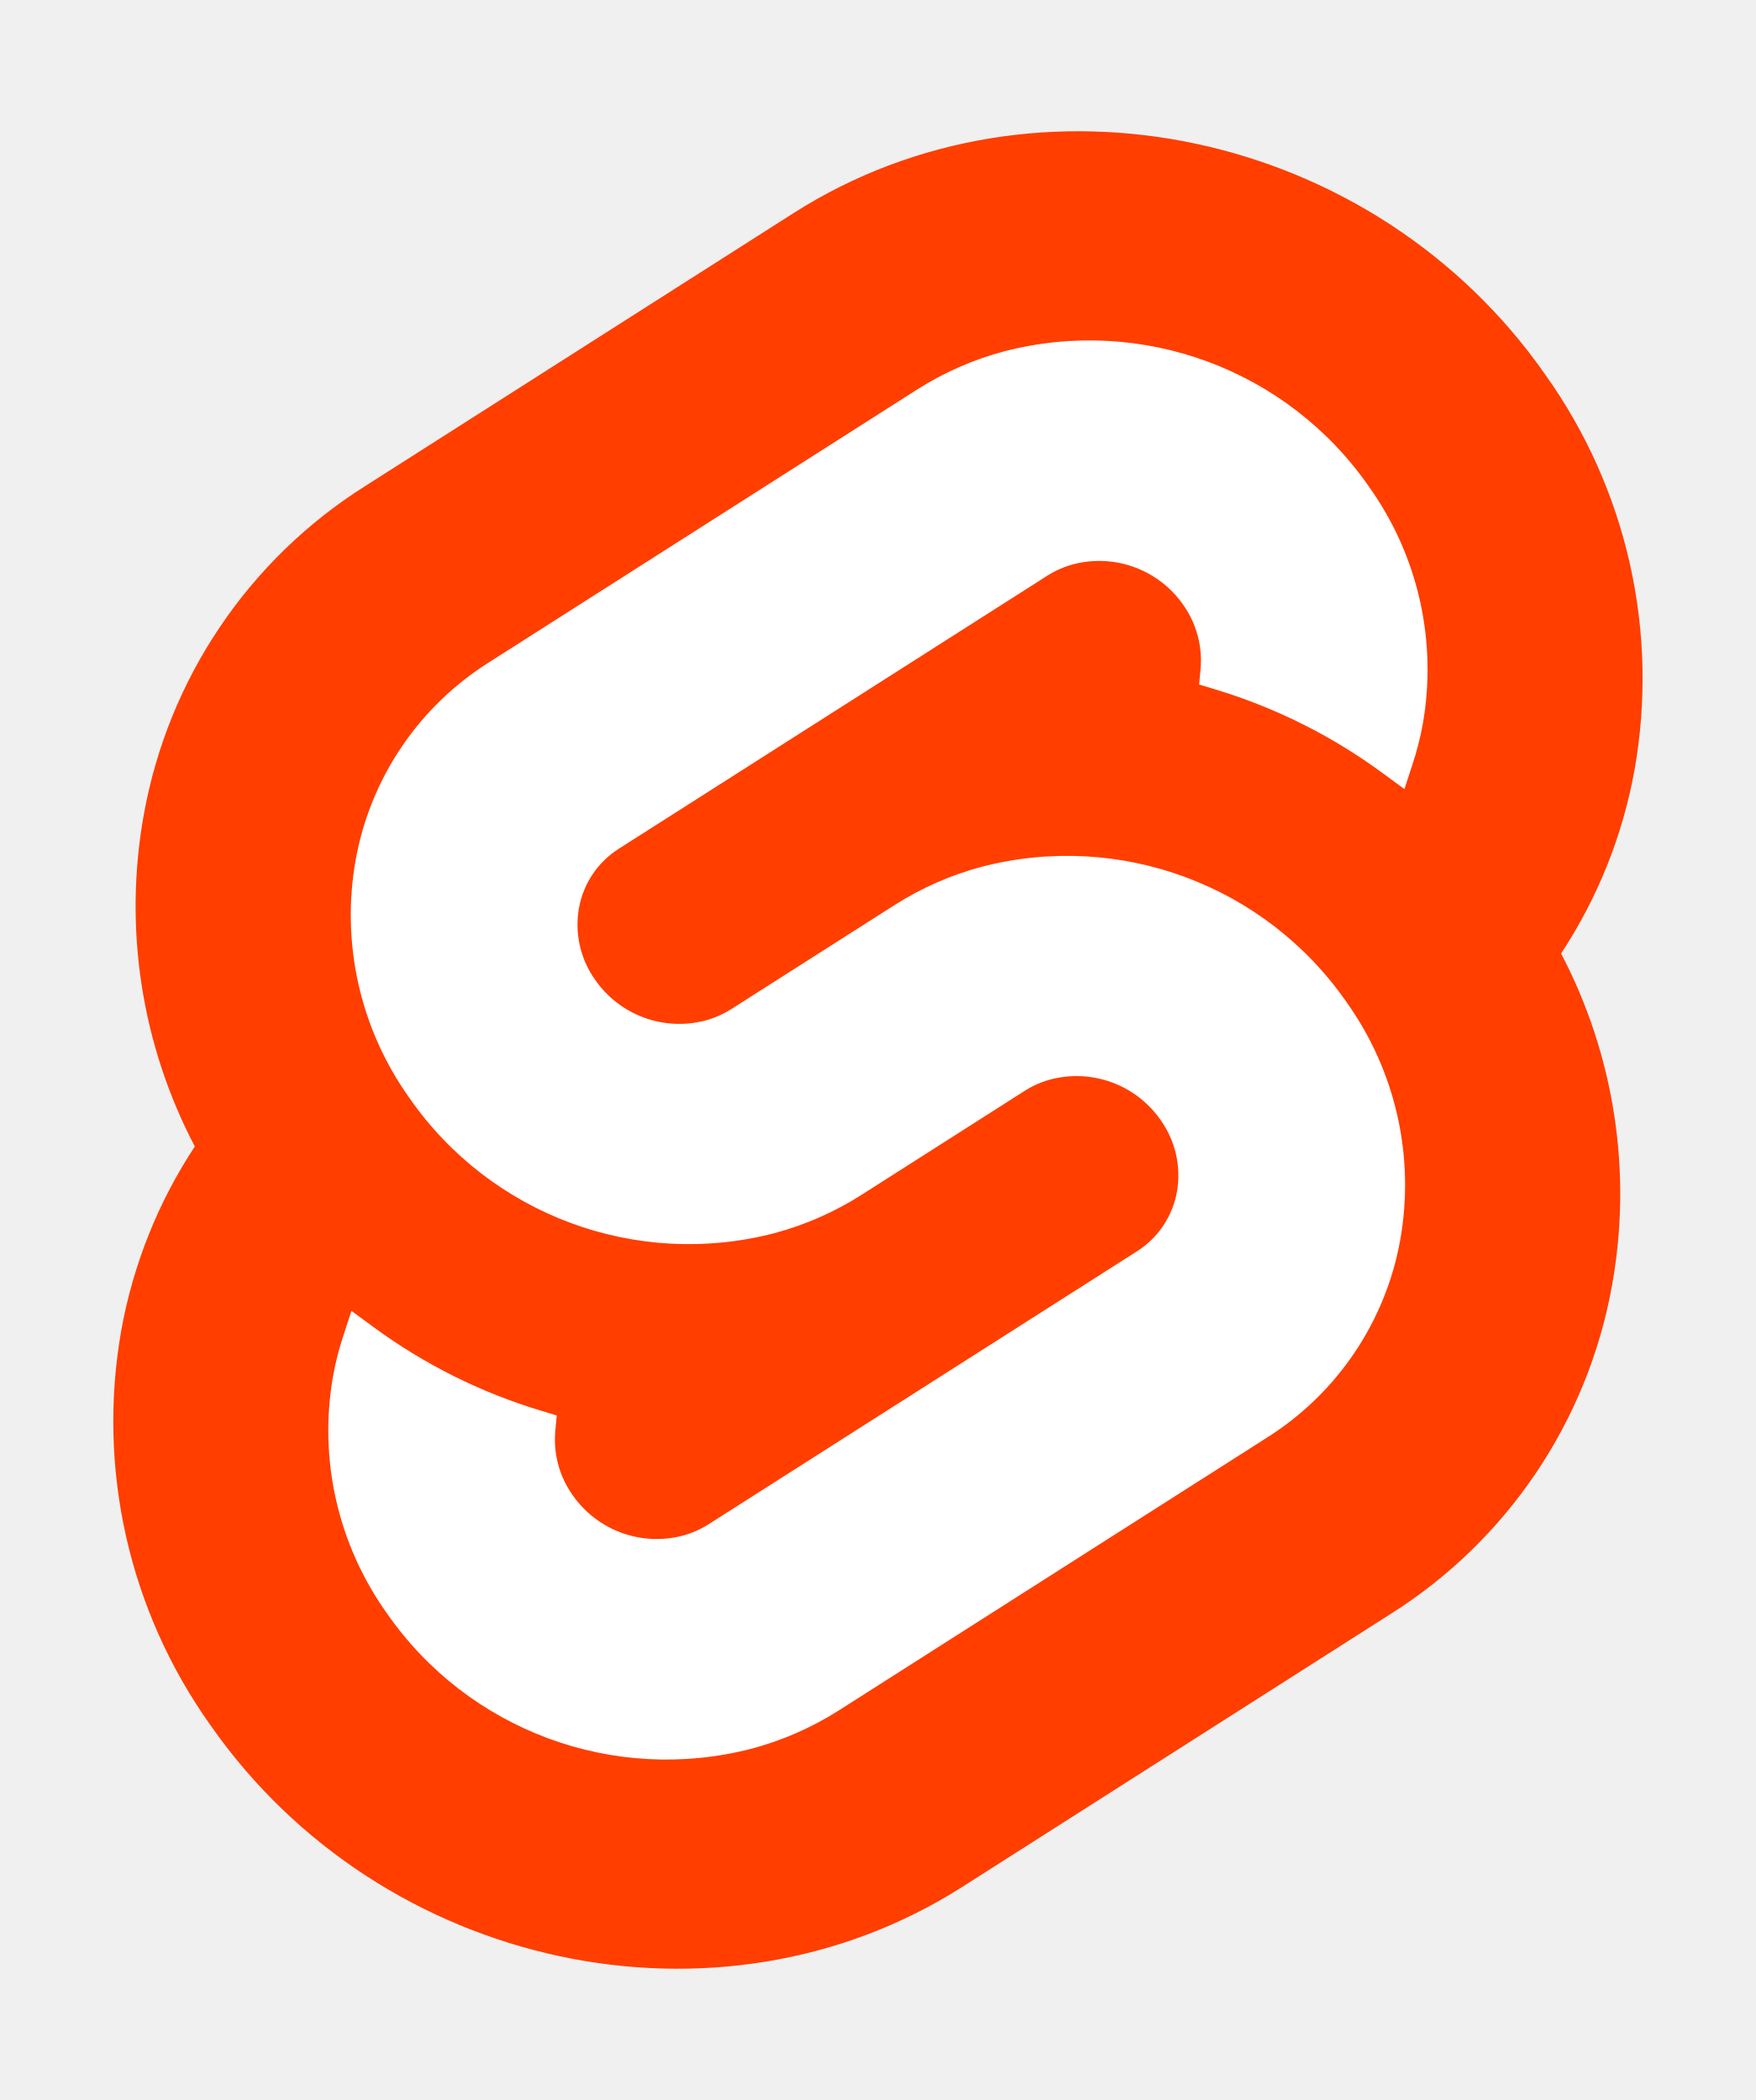
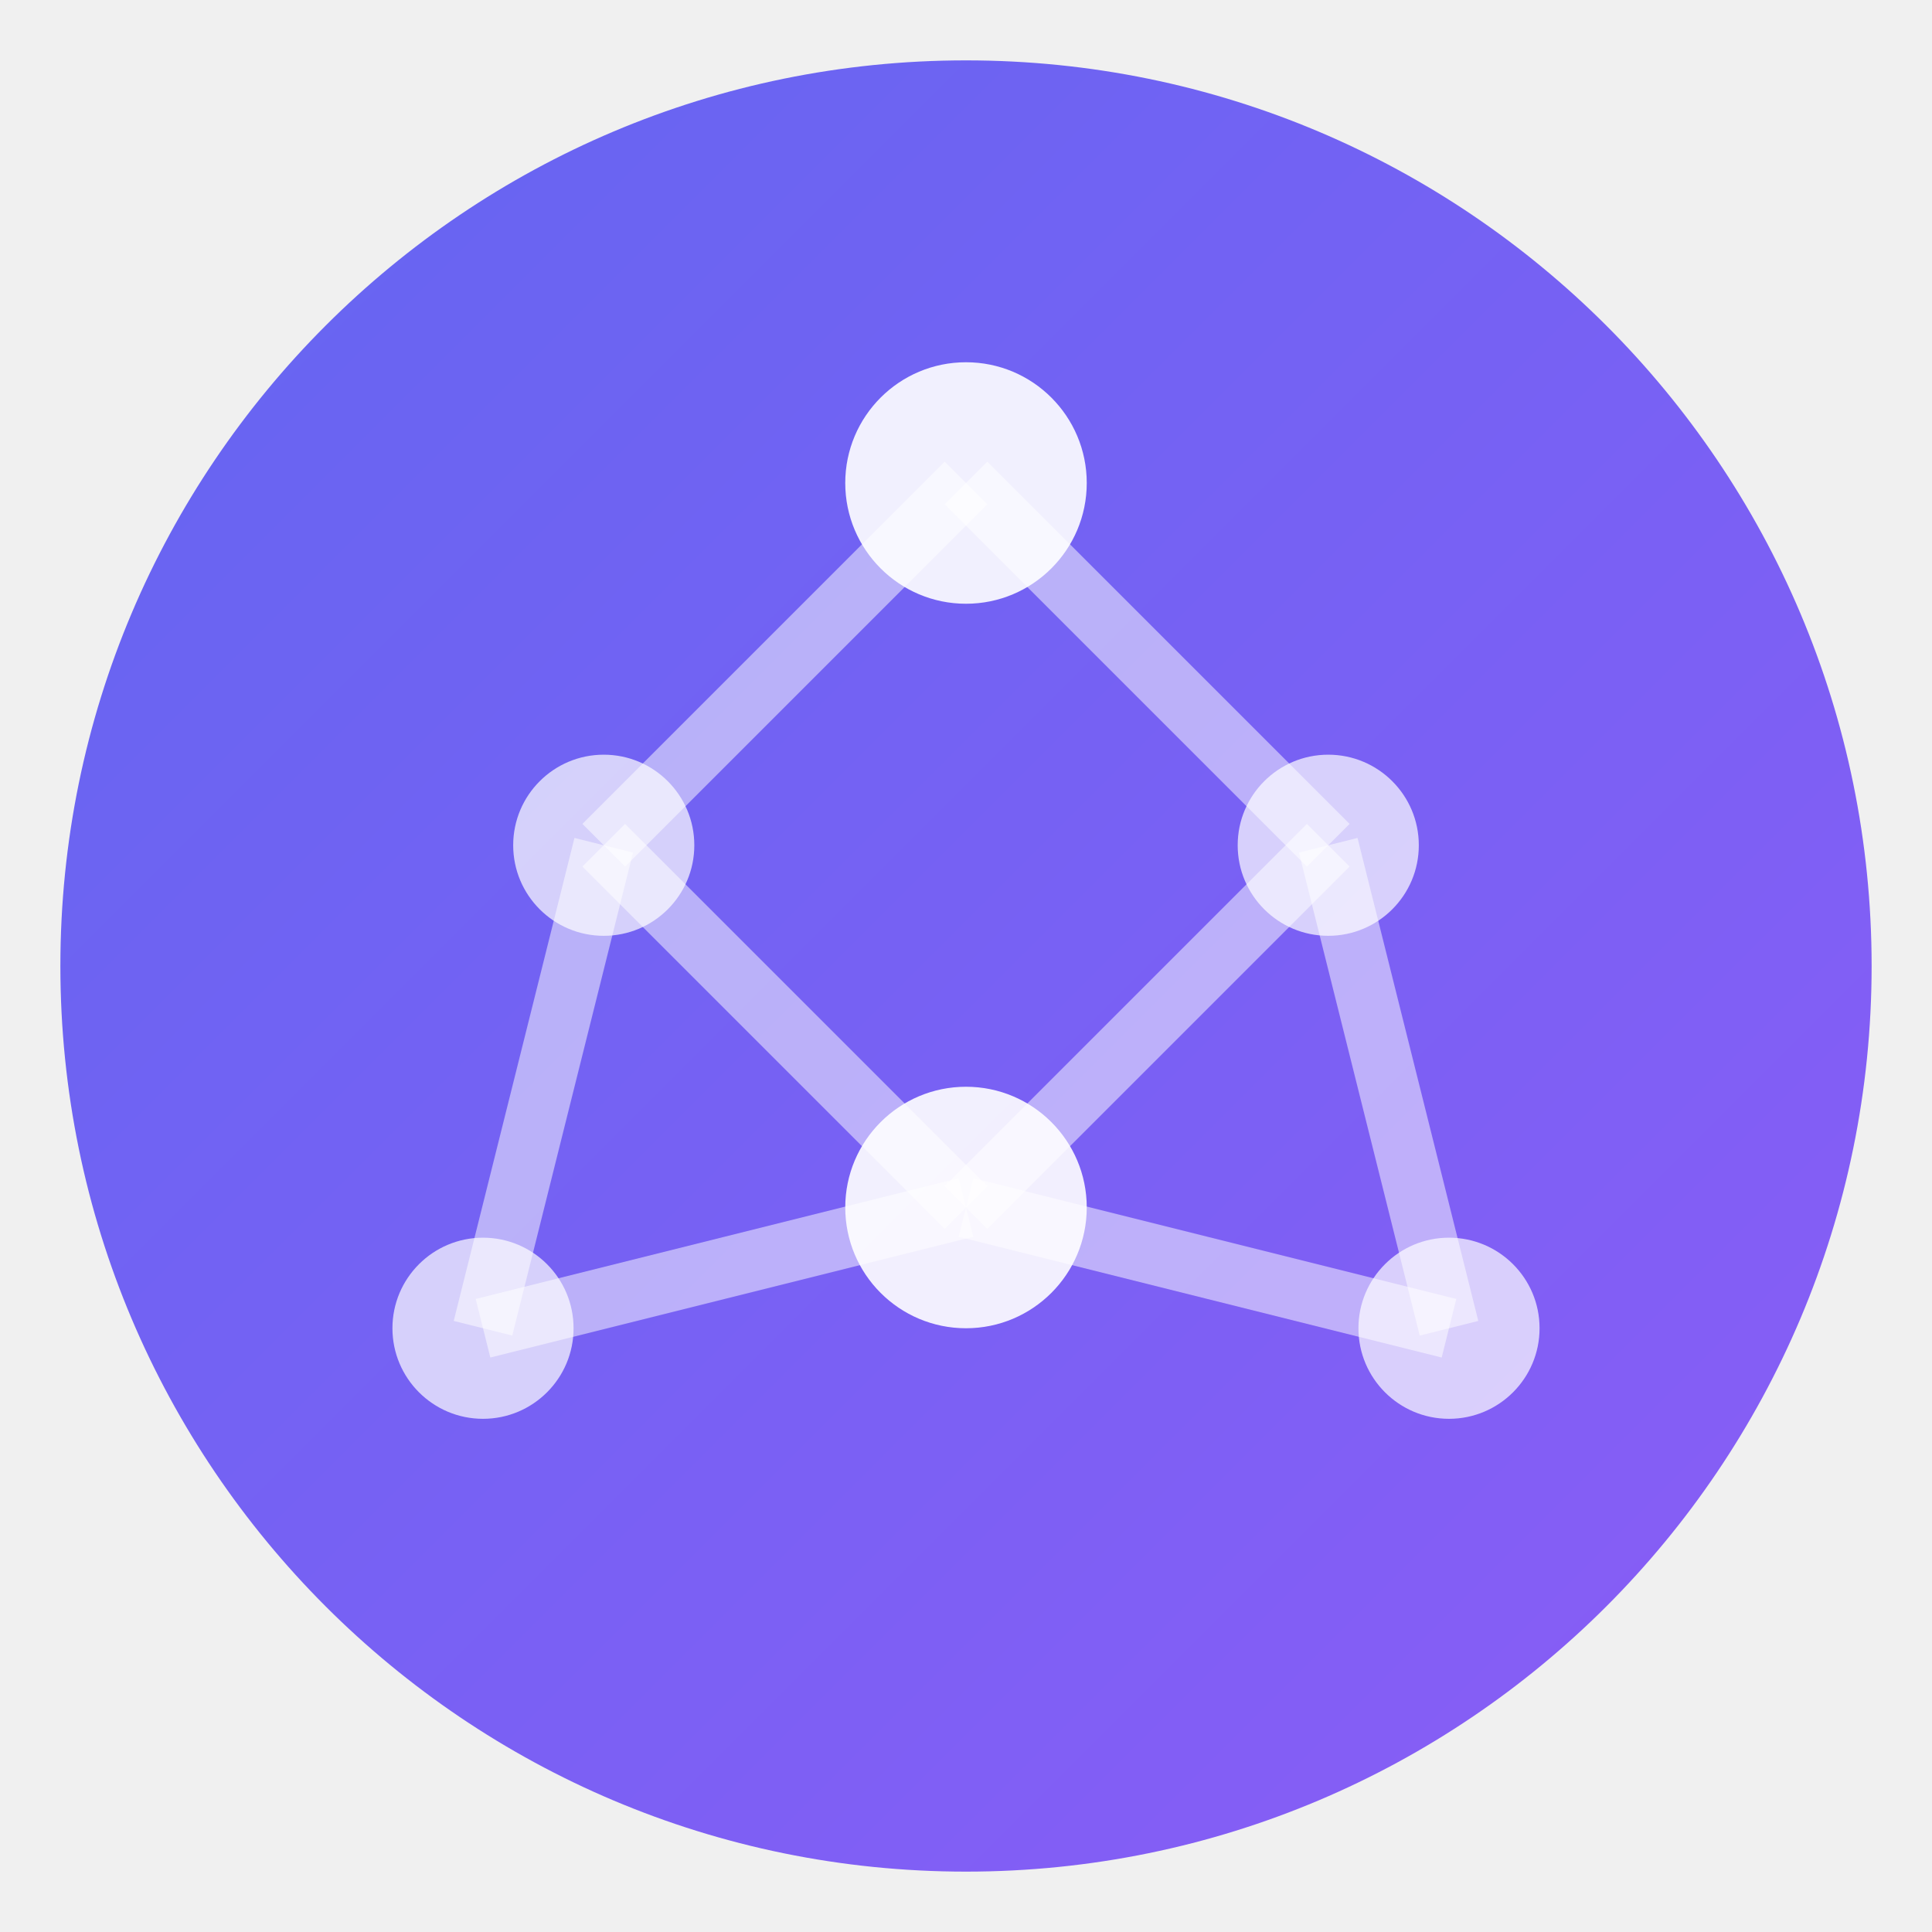
- <svg xmlns="http://www.w3.org/2000/svg" width="107" height="128" viewBox="0 0 107 128">
-   <path d="M94.157 22.819c-10.4-14.885-30.94-19.297-45.792-9.835L22.282 29.608A29.92 29.92 0 0 0 8.764 49.65a31.5 31.5 0 0 0 3.108 20.231 30 30 0 0 0-4.477 11.183 31.9 31.9 0 0 0 5.448 24.116c10.402 14.887 30.942 19.297 45.791 9.835l26.083-16.624A29.92 29.92 0 0 0 98.235 78.35a31.53 31.53 0 0 0-3.105-20.232 30 30 0 0 0 4.474-11.182 31.88 31.88 0 0 0-5.447-24.116" style="fill:#ff3e00" />
-   <path d="M45.817 106.582a20.72 20.72 0 0 1-22.237-8.243 19.17 19.17 0 0 1-3.277-14.503 18 18 0 0 1 .624-2.435l.49-1.498 1.337.981a33.6 33.6 0 0 0 10.203 5.098l.97.294-.09.968a5.85 5.85 0 0 0 1.052 3.878 6.24 6.24 0 0 0 6.695 2.485 5.8 5.8 0 0 0 1.603-.704L69.27 76.28a5.43 5.43 0 0 0 2.45-3.631 5.8 5.8 0 0 0-.987-4.371 6.24 6.24 0 0 0-6.698-2.487 5.7 5.7 0 0 0-1.6.704l-9.953 6.345a19 19 0 0 1-5.296 2.326 20.72 20.72 0 0 1-22.237-8.243 19.17 19.17 0 0 1-3.277-14.502 17.99 17.99 0 0 1 8.13-12.052l26.081-16.623a19 19 0 0 1 5.3-2.329 20.72 20.72 0 0 1 22.237 8.243 19.17 19.17 0 0 1 3.277 14.503 18 18 0 0 1-.624 2.435l-.49 1.498-1.337-.98a33.6 33.6 0 0 0-10.203-5.1l-.97-.294.09-.968a5.86 5.86 0 0 0-1.052-3.878 6.24 6.24 0 0 0-6.696-2.485 5.8 5.8 0 0 0-1.602.704L37.73 51.72a5.42 5.42 0 0 0-2.449 3.63 5.79 5.79 0 0 0 .986 4.372 6.24 6.24 0 0 0 6.698 2.486 5.8 5.8 0 0 0 1.602-.704l9.952-6.342a19 19 0 0 1 5.295-2.328 20.72 20.72 0 0 1 22.237 8.242 19.17 19.17 0 0 1 3.277 14.503 18 18 0 0 1-8.13 12.053l-26.081 16.622a19 19 0 0 1-5.3 2.328" style="fill:#fff" />
+ <svg xmlns="http://www.w3.org/2000/svg" width="32" height="32" viewBox="0 0 32 32">
+   <defs>
+     <linearGradient id="grad" x1="0%" y1="0%" x2="100%" y2="100%">
+       <stop offset="0%" style="stop-color:#6366f1;stop-opacity:1" />
+       <stop offset="100%" style="stop-color:#8b5cf6;stop-opacity:1" />
+     </linearGradient>
+   </defs>
+   <circle cx="16" cy="16" r="15" fill="url(#grad)" />
+   <circle cx="16" cy="8" r="2" fill="white" opacity="0.9" />
+   <circle cx="10" cy="14" r="1.5" fill="white" opacity="0.7" />
+   <circle cx="22" cy="14" r="1.5" fill="white" opacity="0.7" />
+   <circle cx="8" cy="22" r="1.5" fill="white" opacity="0.7" />
+   <circle cx="16" cy="20" r="2" fill="white" opacity="0.9" />
+   <circle cx="24" cy="22" r="1.5" fill="white" opacity="0.7" />
+   <line x1="16" y1="8" x2="10" y2="14" stroke="white" stroke-width="1" opacity="0.5" />
+   <line x1="16" y1="8" x2="22" y2="14" stroke="white" stroke-width="1" opacity="0.5" />
+   <line x1="10" y1="14" x2="16" y2="20" stroke="white" stroke-width="1" opacity="0.5" />
+   <line x1="22" y1="14" x2="16" y2="20" stroke="white" stroke-width="1" opacity="0.5" />
+   <line x1="10" y1="14" x2="8" y2="22" stroke="white" stroke-width="1" opacity="0.5" />
+   <line x1="22" y1="14" x2="24" y2="22" stroke="white" stroke-width="1" opacity="0.5" />
+   <line x1="16" y1="20" x2="8" y2="22" stroke="white" stroke-width="1" opacity="0.5" />
+   <line x1="16" y1="20" x2="24" y2="22" stroke="white" stroke-width="1" opacity="0.5" />
</svg>
